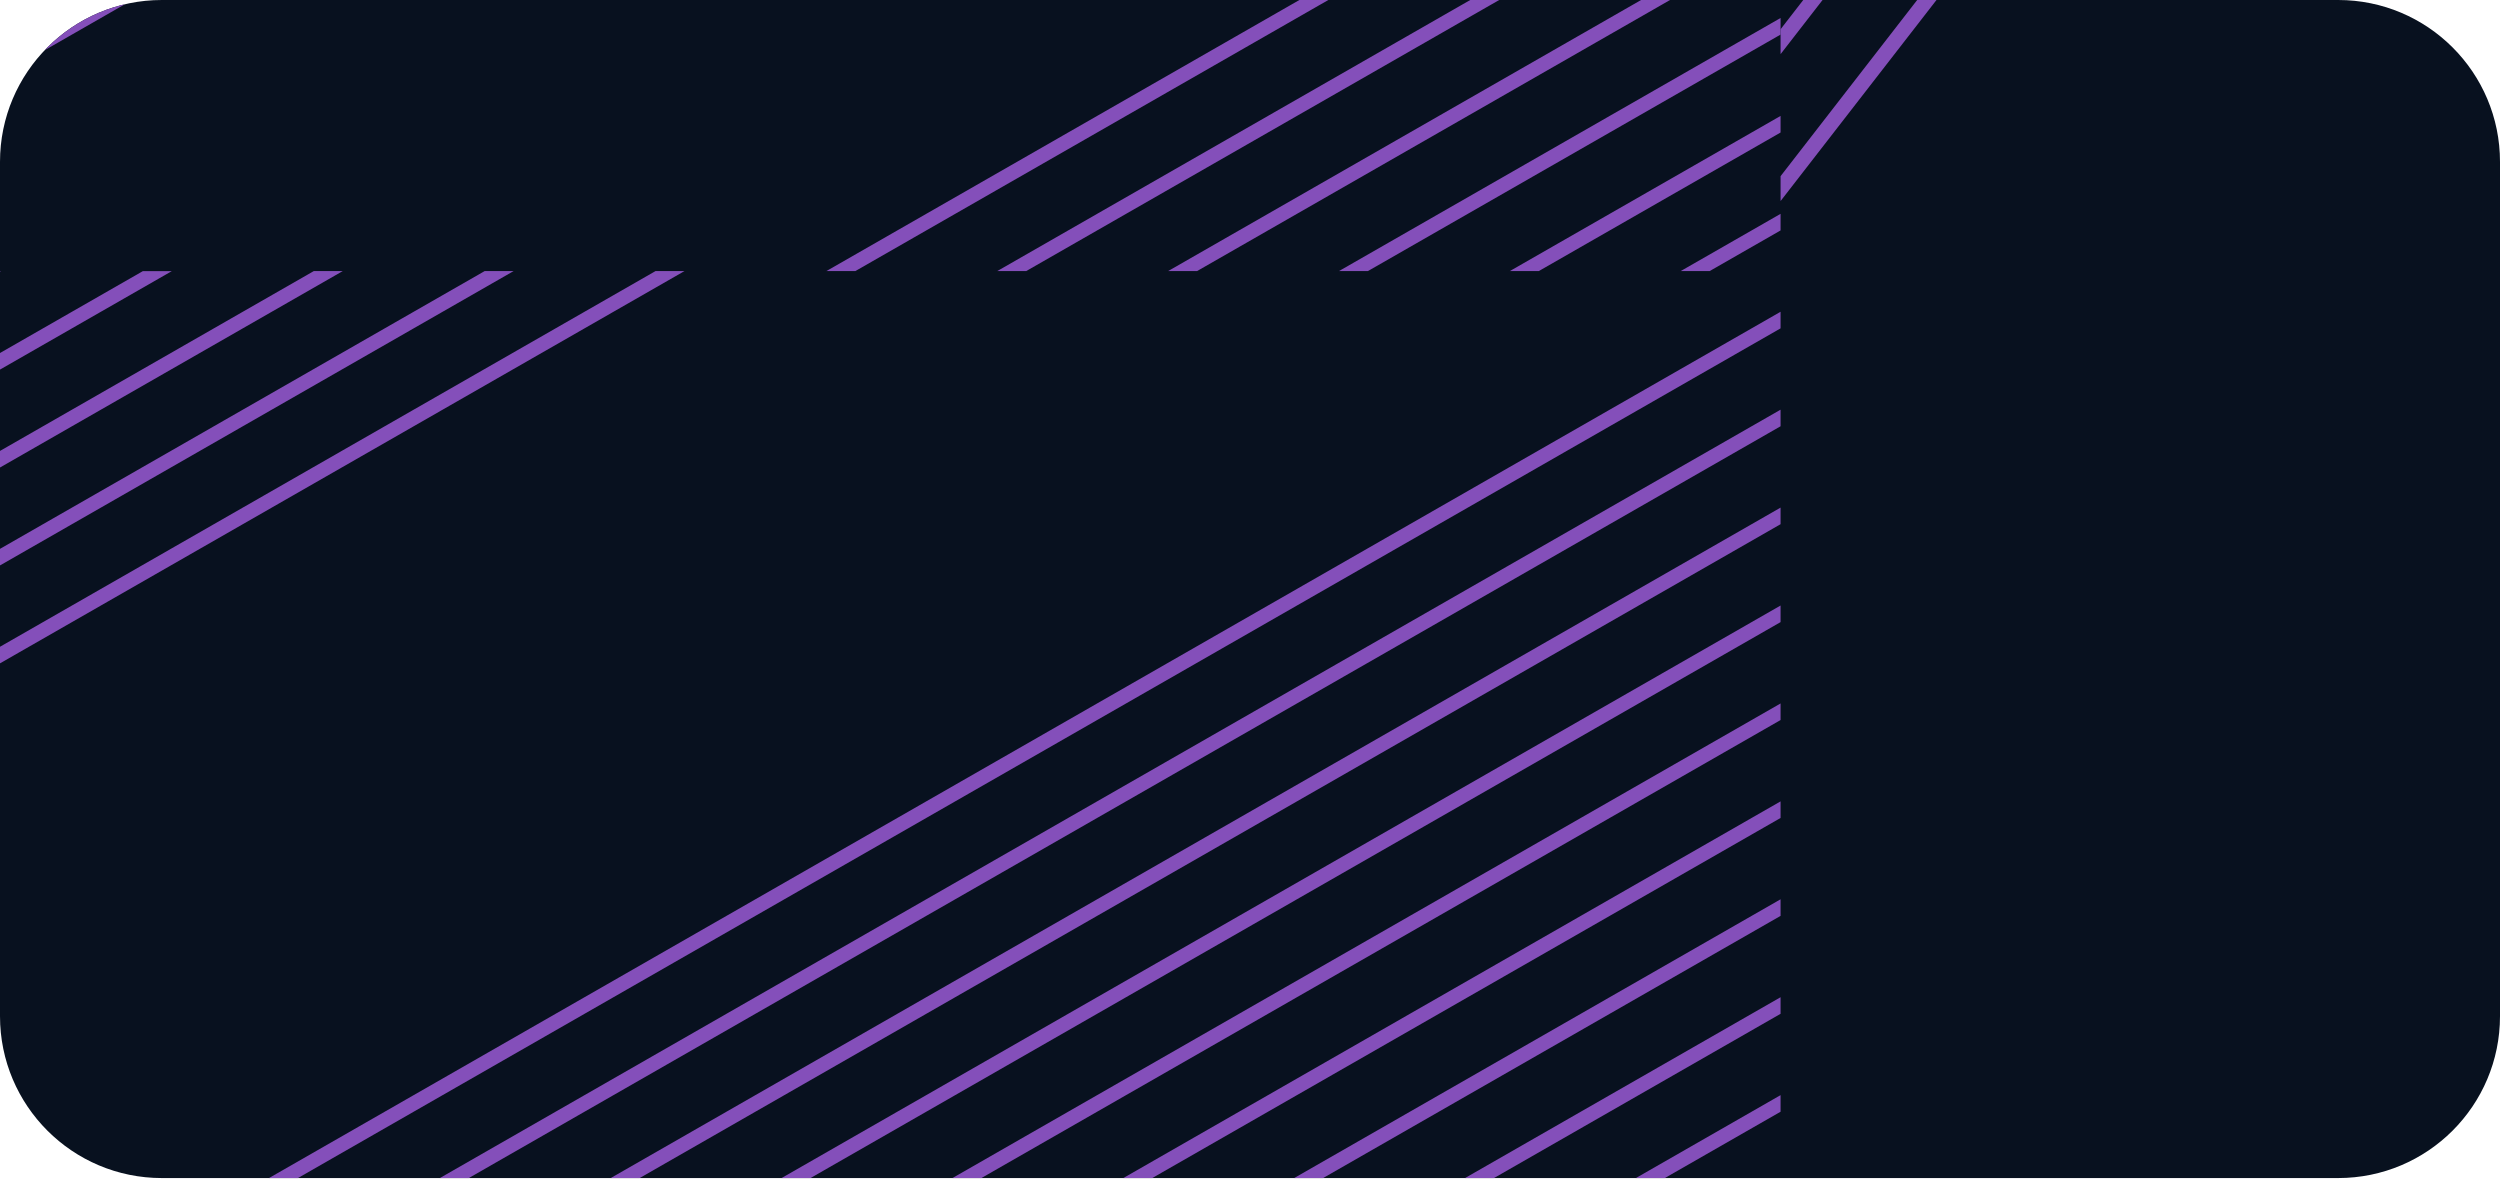
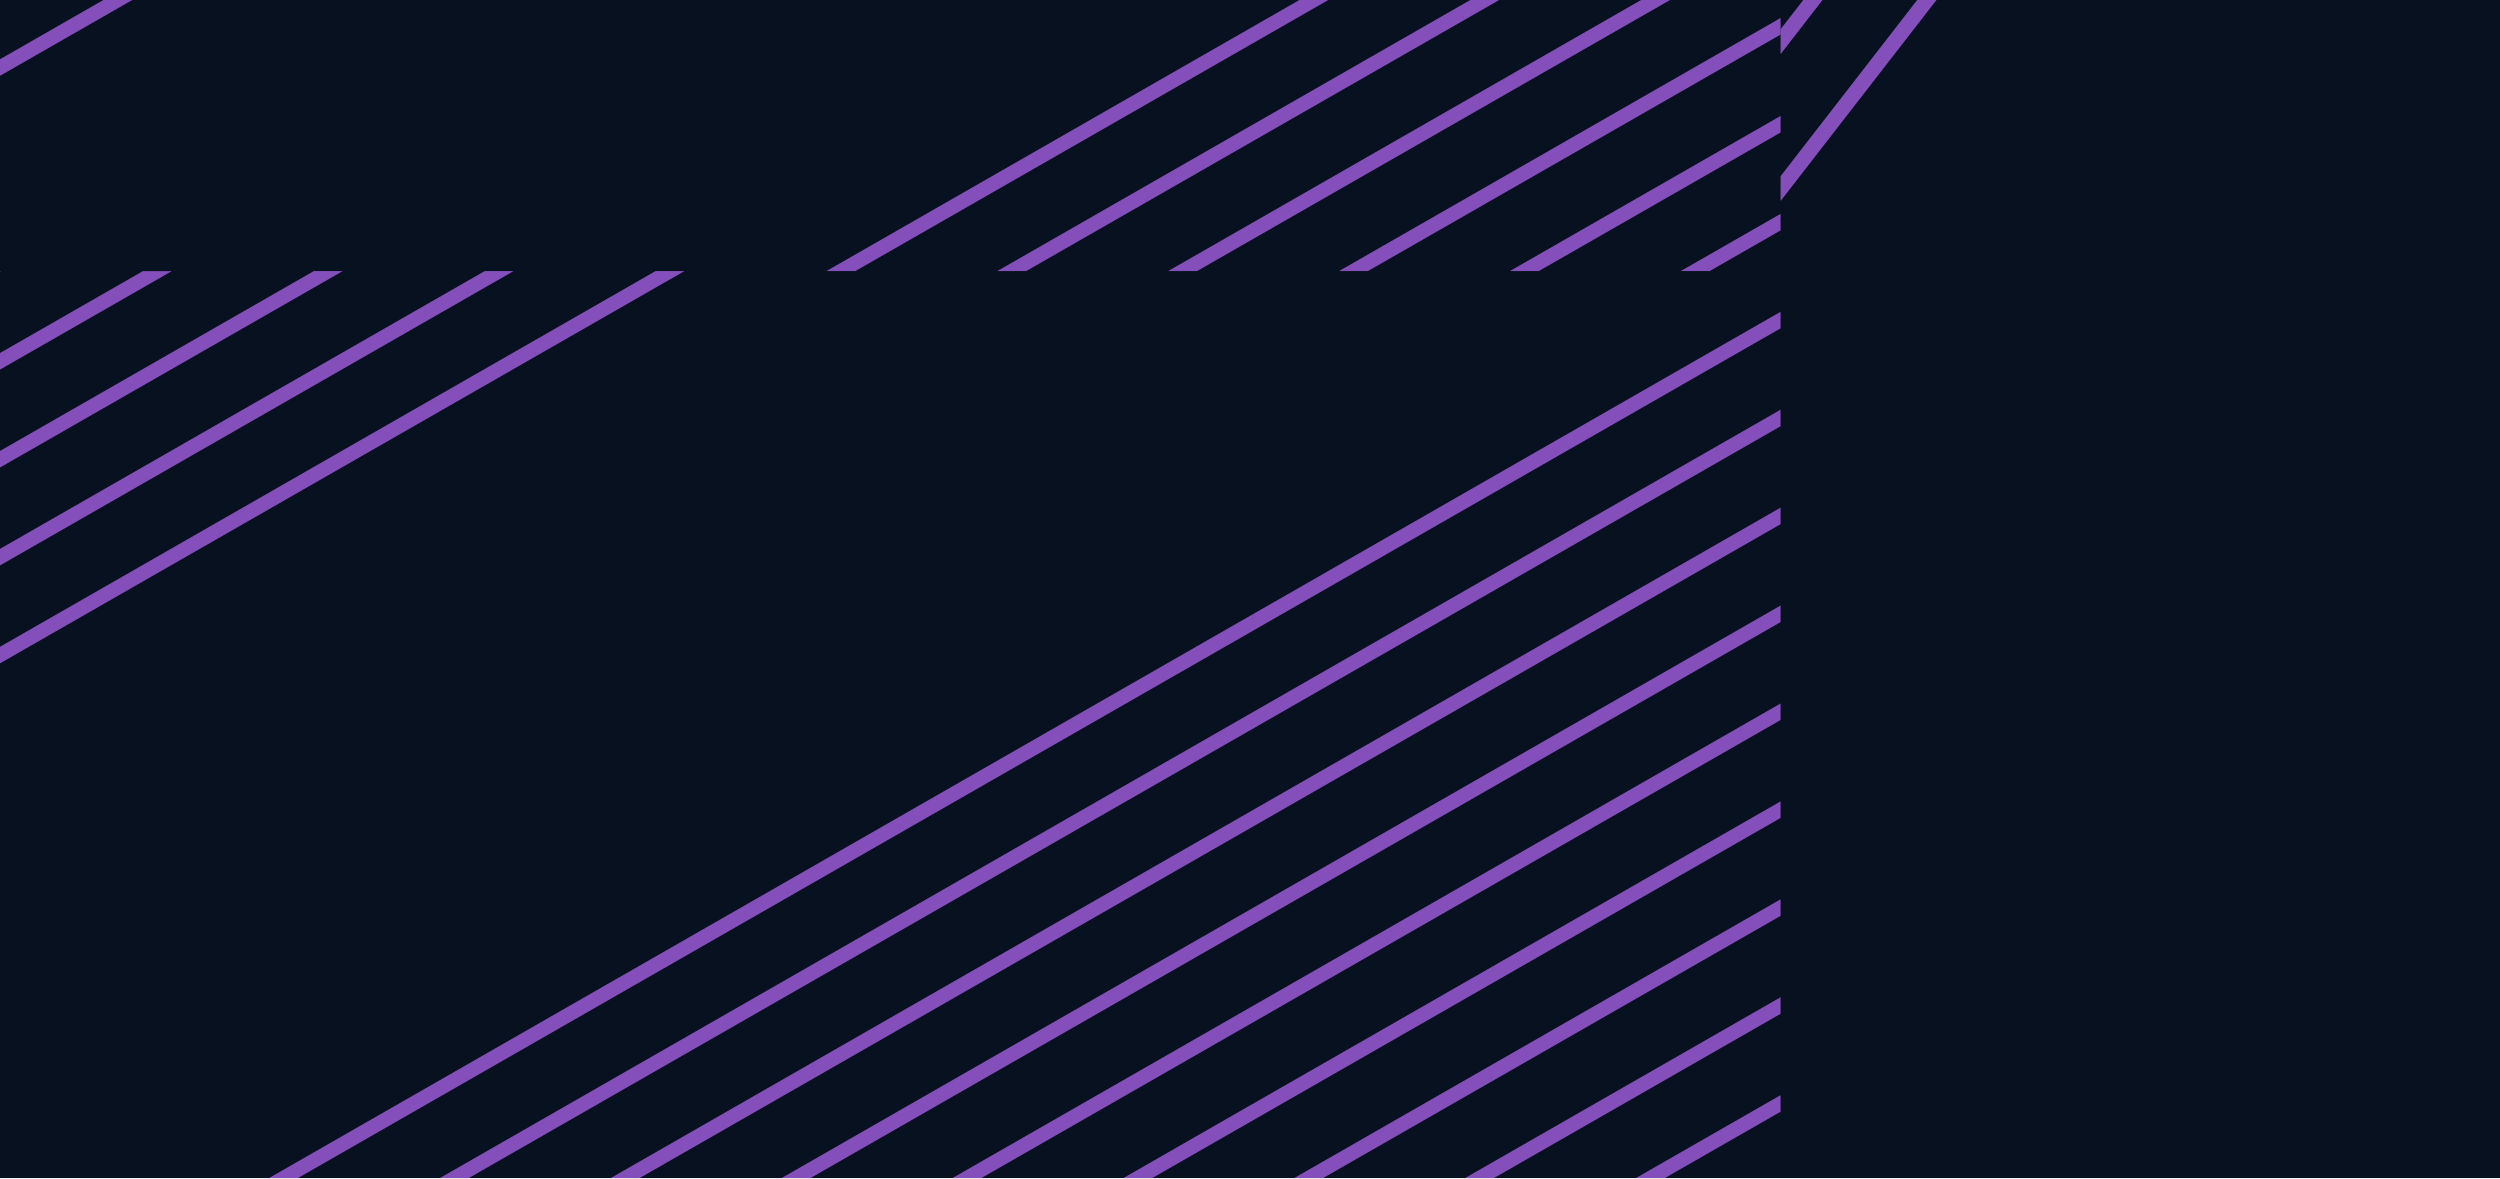
<svg xmlns="http://www.w3.org/2000/svg" width="278" height="131" viewBox="0 0 278 131">
  <defs>
    <clipPath id="clip-path">
-       <rect id="Rectangle_31878" data-name="Rectangle 31878" width="278" height="131" rx="18" transform="translate(1262 3219)" fill="#08111f" />
+       <rect id="Rectangle_31878" data-name="Rectangle 31878" width="278" height="131" transform="translate(1262 3219)" fill="#08111f" />
    </clipPath>
    <clipPath id="clip-path-2">
      <rect id="Rectangle_31872" data-name="Rectangle 31872" width="228" height="196" transform="translate(0 126.145)" fill="none" />
    </clipPath>
    <clipPath id="clip-path-3">
      <rect id="Rectangle_31873" data-name="Rectangle 31873" width="228" height="196" transform="translate(0 322.146)" fill="none" />
    </clipPath>
    <clipPath id="clip-path-4">
      <rect id="Rectangle_31874" data-name="Rectangle 31874" width="228" height="196" transform="translate(228 125.145)" fill="none" />
    </clipPath>
  </defs>
  <g id="terraform_bkg" transform="translate(-1262 -3219)">
-     <rect id="Rectangle_31861" data-name="Rectangle 31861" width="278" height="131" rx="18" transform="translate(1262 3219)" fill="#08111f" />
+     <rect id="Rectangle_31861" data-name="Rectangle 31861" width="278" height="131" transform="translate(1262 3219)" fill="#08111f" />
    <g id="Mask_Group_54038" data-name="Mask Group 54038" clip-path="url(#clip-path)">
      <g id="Group_96021" data-name="Group 96021" transform="translate(500 -104)">
        <path id="Path_90355" data-name="Path 90355" d="M26.89,126.145h3.22L228,12.735V10.889L27.135,126l-.245.141ZM8.136,126,228,0V1.846L11.11,126.145H7.89Zm57,0L228,32.666v1.846L68.11,126.145H64.89Zm-19,0L228,21.777v1.846L49.11,126.145H45.89l.246-.141m38,0L228,43.555V45.4L87.11,126.145H83.89l.245-.141Zm19,0L228,54.443v1.846L106.109,126.145H102.89Zm18.755.141h3.22L228,67.179V65.333L122.135,126Zm95,0L228,119.777v1.846l-7.891,4.522ZM141.135,126,228,76.222v1.846l-83.891,48.077h-3.22Zm19,0L228,87.11v1.846l-64.891,37.189h-3.22Zm38,0L228,108.888v1.847l-26.89,15.41h-3.221Zm-19,0L228,98v1.846l-45.891,26.3H178.89Z" transform="translate(732 3031)" fill="#844fba" />
        <g id="Group_96016" data-name="Group 96016" transform="translate(732 3031)">
          <g id="Group_96015" data-name="Group 96015" clip-path="url(#clip-path-2)">
            <path id="Path_90356" data-name="Path 90356" d="M121.89,322.146h3.22L228,263.179v-1.845L122.135,322.005Zm95,0L228,315.778v1.845l-7.891,4.523Zm-75.755-.141L228,272.223v1.845l-83.891,48.078h-3.22Zm19,0L228,283.111v1.845l-64.891,37.19h-3.22Zm38,0L228,304.889v1.846l-26.89,15.411h-3.221Zm-19,0L228,294v1.845l-45.891,26.3H178.89ZM201.11,126.146h-3.22L0,239.557V241.4L200.865,126.287Zm18.754.141L0,252.291v-1.845l216.89-124.3h3.22Zm-57,0L0,219.625V217.78l159.89-91.634h3.22Zm19,0L0,230.514v-1.845L178.89,126.146h3.22Zm-38,0L0,208.736v-1.845l140.89-80.745h3.22Zm-19,0L0,197.848V196l121.891-69.857h3.219l-.245.141M227.918,174.27,0,304.89v1.845l.082-.047L228,176.069v-1.846ZM228,163.335v1.845L.082,295.8,0,295.847V294L227.918,163.382Zm0,21.777v1.846L.082,317.577,0,317.624v-1.845l227.918-130.62Zm0-32.666v1.845L.082,284.911,0,284.958v-1.846L227.918,152.493Zm0-10.889V143.4L.082,274.022,0,274.069v-1.846L227.918,141.6Zm0-10.889v1.845L.082,263.133,0,263.18v-1.846L227.918,130.715Z" fill="#844fba" />
          </g>
        </g>
        <g id="Group_96018" data-name="Group 96018" transform="translate(732 3031)">
          <g id="Group_96017" data-name="Group 96017" clip-path="url(#clip-path-3)">
            <path id="Path_90357" data-name="Path 90357" d="M106.11,322.146h-3.22L0,381.113v1.845l105.865-60.671Zm-95,0L0,328.514v-1.845l7.89-4.523Zm75.755.141L0,372.069v-1.845l83.891-48.078h3.22Zm-19,0L0,361.181v-1.845l64.89-37.19h3.22Zm-38,0L0,339.4v-1.846l26.89-15.411h3.22Zm19,0L0,350.292v-1.845l45.89-26.3h3.22l-.245.141M26.89,518.146h3.22L228,404.735V402.89L27.135,518.005Zm-18.754-.141L228,392v1.845L11.11,518.146H7.89Zm57,0L228,424.667v1.845L68.11,518.146H64.89Zm-19,0L228,413.778v1.845L49.11,518.146H45.89l.246-.141m38,0L228,435.556V437.4L87.11,518.146H83.89l.245-.141Zm19,0L228,446.444v1.845L106.109,518.146H102.89Zm18.755.141h3.22L228,459.179v-1.845L122.135,518.005Zm95,0L228,511.778v1.845l-7.891,4.523Zm-75.755-.141L228,468.223v1.845l-83.891,48.078h-3.22Zm19,0L228,479.111v1.845l-64.891,37.19h-3.22Zm38,0L228,500.889v1.846l-26.89,15.411h-3.221Zm-19,0L228,490v1.845l-45.891,26.3H178.89ZM.082,470.022,228,339.4v-1.844l-.082.047L0,468.223v1.846ZM0,480.957v-1.845l227.918-130.62.082-.047v1.845L.082,480.91ZM0,459.18v-1.846L227.918,326.715l.082-.047v1.844L.082,459.133Zm0,32.666V490l227.918-130.62.082-.047v1.845L.082,491.8Zm0,10.889V500.89L227.918,370.27l.082-.047v1.845L.082,502.688Zm0,10.889v-1.845l227.918-130.62.082-.047v1.845L.082,513.577Z" fill="#844fba" />
          </g>
        </g>
        <path id="Path_90358" data-name="Path 90358" d="M349.89,125.145h3.22L456,66.178V64.333L350.135,125Zm95,0L456,118.777v1.845l-7.891,4.523ZM369.135,125,456,75.222v1.845l-83.891,48.078h-3.22Zm19,0L456,86.11v1.845l-64.891,37.19h-3.22Zm38,0L456,107.888v1.846l-26.89,15.411h-3.221Zm-19,0L456,97v1.845l-45.891,26.3H406.89Z" transform="translate(732 3031)" fill="#844fba" />
        <g id="Group_96020" data-name="Group 96020" transform="translate(732 3031)">
          <g id="Group_96019" data-name="Group 96019" clip-path="url(#clip-path-4)">
            <path id="Path_90359" data-name="Path 90359" d="M374.675,125.216l.054-.07h-2.148L228,311.589v2.768Zm-63.276-.07h-2.147L228,229.92v2.769l83.344-107.473Zm38,0h-2.148L228,278.92v2.769L349.341,125.216Zm12.67,0h-2.148L228,295.252v2.768l134.011-172.8Zm-25.333,0h-2.148L228,262.584v2.768L336.678,125.216Zm-12.67,0h-2.148L228,246.252v2.768l96.008-123.8ZM418.8,263.632a.851.851,0,0,0-.339-.251,1.206,1.206,0,0,0-.936,0,.892.892,0,0,0-.348.266l-44.581,57.5h2.148L418,265.366l38,48.995v-2.772L418.831,263.67ZM418,183.7l38,48.995v-2.772L418.831,182l-.026-.038a.854.854,0,0,0-.34-.251,1.2,1.2,0,0,0-.935,0,.89.89,0,0,0-.348.265l-107.863,139.1-.054.071h2.147Zm.8,14.6a.854.854,0,0,0-.34-.251,1.222,1.222,0,0,0-.935,0,.89.89,0,0,0-.348.265L321.933,321.146h2.148L418,200.034l38,49v-2.772l-37.169-47.918Zm-.8,15.984a1.208,1.208,0,0,0-.468.091.779.779,0,0,0-.31.231L334.659,321.075l-.055.071h2.148L418,216.366l38,48.995v-2.767l-37.2-47.967a.871.871,0,0,0-.34-.251A1.18,1.18,0,0,0,418,214.284Zm0,16.336a1.221,1.221,0,0,0-.469.092.765.765,0,0,0-.307.229l-69.9,90.134-.055.071h2.148L418,232.7l38,48.995v-2.767l-37.2-47.962a.854.854,0,0,0-.34-.251,1.163,1.163,0,0,0-.462-.093m.773,16.651a.408.408,0,0,0-.113-.1,1,1,0,0,0-.2-.116.438.438,0,0,0-.112-.039.746.746,0,0,0-.224-.047,1.1,1.1,0,0,0-.587.078l-.089.04,0,0a.405.405,0,0,0-.1.069.519.519,0,0,0-.051.042.169.169,0,0,0-.066.061.5.5,0,0,0-.06.069l-57.237,73.816h2.147L418,249.03l38,49v-2.772l-37.206-47.969Zm-.454-.113h0l0,0Zm.073.03h0l0,0Z" fill="#844fba" />
          </g>
        </g>
      </g>
    </g>
  </g>
</svg>
